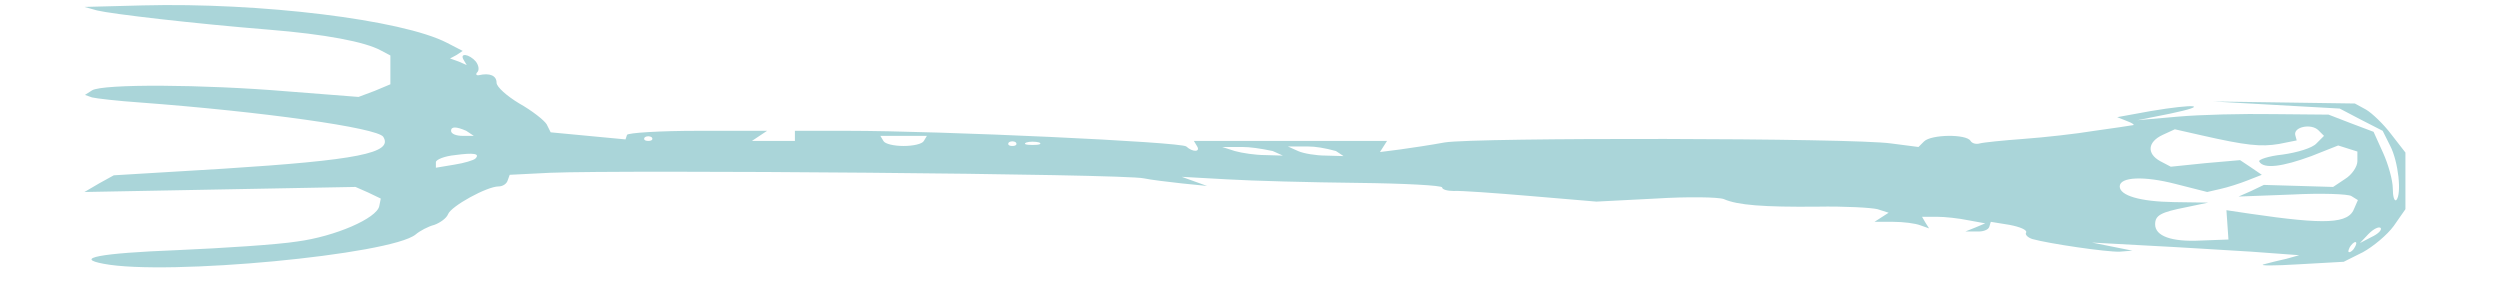
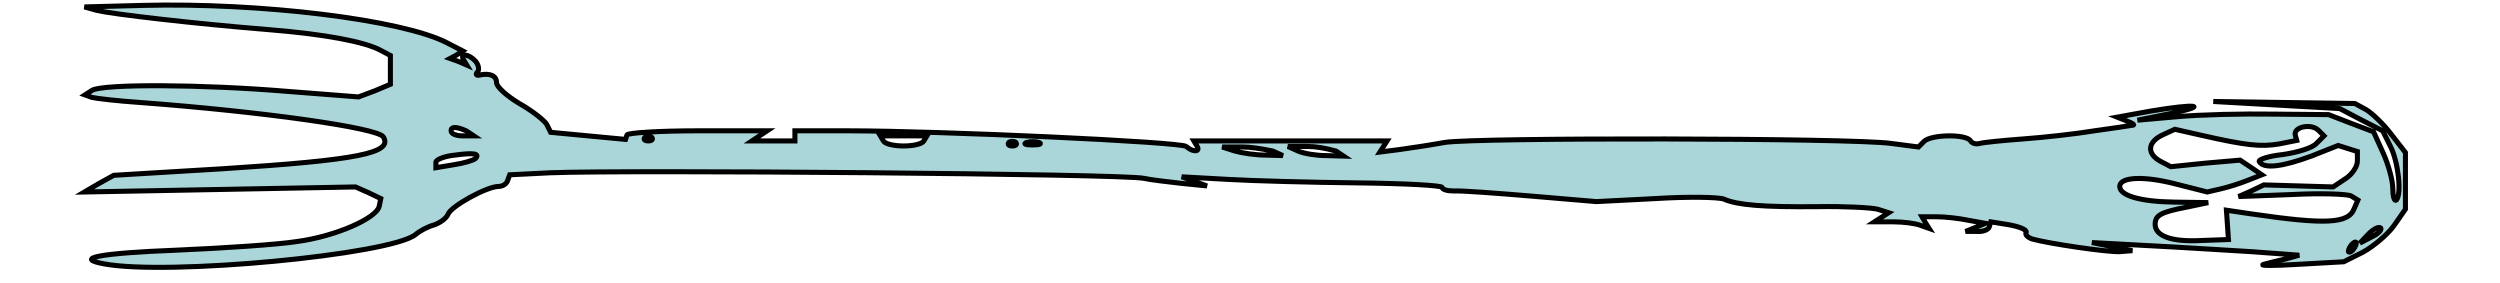
<svg xmlns="http://www.w3.org/2000/svg" xmlns:xlink="http://www.w3.org/1999/xlink" version="1.1" preserveAspectRatio="xMidYMid meet" viewBox="199.5 217.131 463 55.871" width="459" height="51.87">
  <defs>
    <path d="M218.8 266.6C228 266.2 238.7 265.5 242.5 264.9C250.1 263.9 258.3 260.3 258.8 257.9C258.82 257.8 258.92 257.3 259.1 256.4L256.6 255.2L254.1 254.1L227.3 254.6L200.5 255.1L203.4 253.4L206.3 251.8C219.26 251.02 226.46 250.59 227.9 250.5C254.5 248.8 261.6 247.4 259.6 244.2C258.5 242.4 235.6 239.2 211.5 237.4C207.1 237.1 202.8 236.6 202 236.4C201.91 236.37 201.44 236.2 200.6 235.9C201.44 235.36 201.91 235.06 202 235C204.1 233.7 223.9 233.8 240.6 235.2C241.54 235.27 246.24 235.64 254.7 236.3L257.9 235.1L261 233.8L261 230.9L261 228.1C259.86 227.5 259.23 227.17 259.1 227.1C256 225.4 248.1 223.9 237 223C222.1 221.8 205.9 219.9 203 219.2C202.83 219.15 202 218.92 200.5 218.5C207.4 218.32 211.23 218.22 212 218.2C235.2 217.6 263.3 221 272.2 225.6C272.41 225.71 273.44 226.24 275.3 227.2L274.1 228L272.8 228.7L274.5 229.3L276.1 230C275.74 229.4 275.54 229.07 275.5 229C274.6 227.5 276.6 227.8 277.9 229.3C278.5 230.1 278.6 231 278.2 231.4C277.8 231.8 278 232.1 278.5 232C280.7 231.5 282 232.1 282 233.5C282 234.3 284 236.1 286.5 237.6C289 239 291.4 240.9 291.9 241.7C291.95 241.81 292.22 242.34 292.7 243.3L300.1 244L307.5 244.7C307.68 244.16 307.78 243.86 307.8 243.8C308 243.4 314.3 243 321.8 243C322.71 243 327.28 243 335.5 243L334 244L332.5 245L336.8 245L341 245L341 244L341 243C347.18 243 350.61 243 351.3 243C370 243 417.5 245.2 418.4 246.1C419.7 247.3 421.3 247.2 420.5 246C420.46 245.93 420.26 245.6 419.9 245L439 245L458.1 245L457.4 246.1L456.7 247.2C459.04 246.9 460.34 246.73 460.6 246.7C462.8 246.4 466.8 245.8 469.5 245.3C475.5 244.3 550.3 244.4 557.8 245.5C558.16 245.55 559.96 245.78 563.2 246.2C563.86 245.54 564.23 245.17 564.3 245.1C565.7 243.7 572.7 243.6 573.5 245C573.8 245.5 574.6 245.7 575.3 245.5C576 245.3 579.9 244.9 584 244.6C588.1 244.3 594.4 243.6 598 243C601.6 242.5 605 242 605.5 241.9C606.1 241.9 605.6 241.5 604.5 241.1C604.37 241.05 603.7 240.78 602.5 240.3C606.46 239.58 608.66 239.18 609.1 239.1C618 237.6 621.1 237.9 613 239.6C612.57 239.69 610.4 240.12 606.5 240.9C611.3 240.48 613.97 240.25 614.5 240.2C618.9 239.8 627.4 239.6 633.4 239.7C634.13 239.71 637.76 239.74 644.3 239.8L648.7 241.5L653.2 243.2C654.34 245.72 654.97 247.12 655.1 247.4C656.1 249.6 657 252.8 657 254.4C657 256 657.3 257 657.7 256.7C658.8 255.5 658.1 249.1 656.5 246C656.4 245.8 655.9 244.8 655 243L650.7 240.8L646.5 238.6L634 237.9L621.5 237.2L635.5 237.4L649.5 237.6C650.82 238.32 651.55 238.72 651.7 238.8C652.9 239.5 655.2 241.7 656.7 243.7C656.89 243.94 657.82 245.14 659.5 247.3L659.5 252.9L659.5 258.5C658.12 260.48 657.35 261.58 657.2 261.8C655.9 263.6 653.1 265.9 651.1 267C650.85 267.13 649.58 267.76 647.3 268.9C641.96 269.2 638.99 269.37 638.4 269.4C633.5 269.7 630.4 269.7 631.5 269.4C632.6 269.1 634.6 268.6 636 268.3C636.17 268.25 637 268.02 638.5 267.6C632.8 267.18 629.63 266.95 629 266.9C623.8 266.6 614.6 266 608.5 265.7C607.77 265.66 604.1 265.46 597.5 265.1L601.5 265.9L605.5 266.7C604 266.82 603.17 266.89 603 266.9C600.4 267 588.9 265.3 585.7 264.4C584.8 264.1 584.2 263.5 584.5 263.1C584.7 262.6 583.3 262 581.2 261.6C580.95 261.56 579.72 261.36 577.5 261C577.32 261.6 577.22 261.93 577.2 262C577 262.6 575.9 263 574.7 262.9C574.55 262.9 573.82 262.9 572.5 262.9L574.5 262.1L576.4 261.3C574.42 260.94 573.32 260.74 573.1 260.7C571.2 260.3 568.4 260 566.8 260C566.61 260 565.64 260 563.9 260L564.6 261.2L565.3 262.3C564.28 261.94 563.71 261.74 563.6 261.7C562.6 261.3 560.2 261 558.2 261C557.95 261 556.72 261 554.5 261L555.9 260.1L557.3 259.2C555.98 258.78 555.25 258.55 555.1 258.5C553.9 258.2 548.6 257.9 543.2 258C532.5 258.1 527.4 257.7 524.7 256.5C523.6 256.1 517.6 256 511.2 256.4C510.42 256.44 506.52 256.64 499.5 257C491.7 256.34 487.37 255.97 486.5 255.9C479.4 255.3 472.5 254.8 471.3 254.9C470 254.9 469 254.6 469 254.2C469 253.8 461.5 253.4 452.3 253.3C443 253.2 431.5 252.9 426.5 252.6C425.9 252.57 422.9 252.4 417.5 252.1L420 253L422.5 253.9C419.5 253.6 417.83 253.43 417.5 253.4C414.8 253.1 411.4 252.7 410 252.4C406.1 251.5 307.5 250.7 292.6 251.3C292.07 251.33 289.4 251.46 284.6 251.7C284.36 252.36 284.23 252.73 284.2 252.8C284 253.5 283.2 254 282.4 254C280.1 254 273 257.9 272.4 259.5C272.1 260.3 270.8 261.2 269.7 261.6C268.5 261.9 266.8 262.8 266 263.5C261.1 267.5 216.8 271.7 204.3 269.3C198.4 268.2 203.4 267.2 218.8 266.6ZM649.6 265C649.3 265 648.8 265.5 648.5 266C648.2 266.6 648.1 267 648.4 267C648.7 267 649.2 266.6 649.5 266C649.8 265.5 649.9 265 649.6 265ZM624.1 258.7C626.92 259.12 628.49 259.35 628.8 259.4C643.8 261.6 648.3 261.4 649.4 258.3C649.45 258.19 649.68 257.66 650.1 256.7C649.32 256.22 648.89 255.95 648.8 255.9C648.2 255.5 642.9 255.3 637.1 255.6C636.39 255.63 632.86 255.76 626.5 256L629 254.9L631.5 253.7L638.4 253.9L645.2 254.1C646.64 253.14 647.44 252.61 647.6 252.5C648.9 251.7 650 250.1 650 249C650 248.87 650 248.24 650 247.1L648.1 246.5L646.2 245.9C643.02 247.16 641.25 247.86 640.9 248C635.2 250.1 631.5 250.6 630.6 249.1C630.3 248.7 632.4 248 635.2 247.7C638.1 247.3 641.1 246.4 641.9 245.5C642 245.4 642.5 244.9 643.4 244C642.74 243.34 642.37 242.97 642.3 242.9C640.9 241.5 637.4 242.2 637.7 243.8C637.72 243.87 637.82 244.24 638 244.9C635.9 245.32 634.73 245.55 634.5 245.6C630.9 246.2 628 245.9 619.2 243.9C618.85 243.82 617.08 243.42 613.9 242.7C612.46 243.36 611.66 243.73 611.5 243.8C608.5 245.2 608.3 247.5 611 249C611.14 249.07 611.84 249.44 613.1 250.1L619.9 249.4L626.8 248.8L628.9 250.2L631.1 251.7C629.42 252.36 628.49 252.73 628.3 252.8C626.8 253.4 624.3 254.2 622.9 254.5C622.73 254.54 621.86 254.74 620.3 255.1C616.52 254.14 614.42 253.61 614 253.5C607.8 251.9 603 252.1 603 254C603 255.8 607 257 613.7 257.1C614.15 257.11 616.42 257.14 620.5 257.2C617.92 257.74 616.49 258.04 616.2 258.1C611.1 259.1 610 259.7 610 261.5C610 263.8 613.2 265 619 264.7C619.37 264.69 621.2 264.62 624.5 264.5L624.3 261.6L624.1 258.7ZM652.2 263.4C652.09 263.52 651.52 264.12 650.5 265.2C651.88 264.48 652.65 264.08 652.8 264C654.1 263.4 654.9 262.6 654.6 262.2C654.2 261.9 653.2 262.4 652.2 263.4ZM273.8 247.8C271.7 248 270 248.7 270 249.2C270 249.27 270 249.64 270 250.3C272.16 249.94 273.36 249.74 273.6 249.7C275.6 249.4 277.5 248.8 277.8 248.5C278.8 247.5 277.5 247.3 273.8 247.8ZM429.5 246.2C429.23 246.2 427.9 246.2 425.5 246.2C427 246.68 427.83 246.95 428 247C429.4 247.4 432.1 247.8 434 247.8C434.23 247.81 435.4 247.84 437.5 247.9L435.5 247C432.97 246.47 430.97 246.2 429.5 246.2ZM442.5 246.1C442.23 246.1 440.9 246.1 438.5 246.1C439.7 246.64 440.37 246.94 440.5 247C441.6 247.5 444.1 247.9 446 247.9C446.23 247.91 447.4 247.94 449.5 248L448 247C445.8 246.4 443.97 246.1 442.5 246.1ZM367.1 244L362.5 244L357.9 244C358.26 244.6 358.46 244.93 358.5 245C358.8 245.6 360.6 246 362.5 246C364.4 246 366.2 245.6 366.5 245C366.58 244.87 366.78 244.53 367.1 244ZM383.3 245.3C383 245.7 383.3 246 384 246C384.7 246 385 245.7 384.7 245.3C384.3 245 383.7 245 383.3 245.3ZM386.8 245.3C386.1 245.6 386.6 245.8 388 245.8C389.4 245.8 389.9 245.6 389.3 245.3C388.6 245.1 387.4 245.1 386.8 245.3ZM311.3 244.3C311 244.7 311.3 245 312 245C312.7 245 313 244.7 312.7 244.3C312.3 244 311.7 244 311.3 244.3ZM273 243C273 243.6 274 244 275.3 244C275.45 244 276.18 244 277.5 244L276 243C274 242.13 273 242.13 273 243Z" id="c165L2DTp" />
  </defs>
  <g>
    <g>
      <use xlink:href="#c165L2DTp" opacity="1" fill="#aad5d9" fill-opacity="1" />
      <g>
-         <use xlink:href="#c165L2DTp" opacity="1" fill-opacity="0" stroke="#000000" stroke-width="1" stroke-opacity="0" />
+         <use xlink:href="#c165L2DTp" opacity="1" fill-opacity="0" stroke="#000000" stroke-width="1" stroke-opacity="1" />
      </g>
    </g>
  </g>
</svg>
